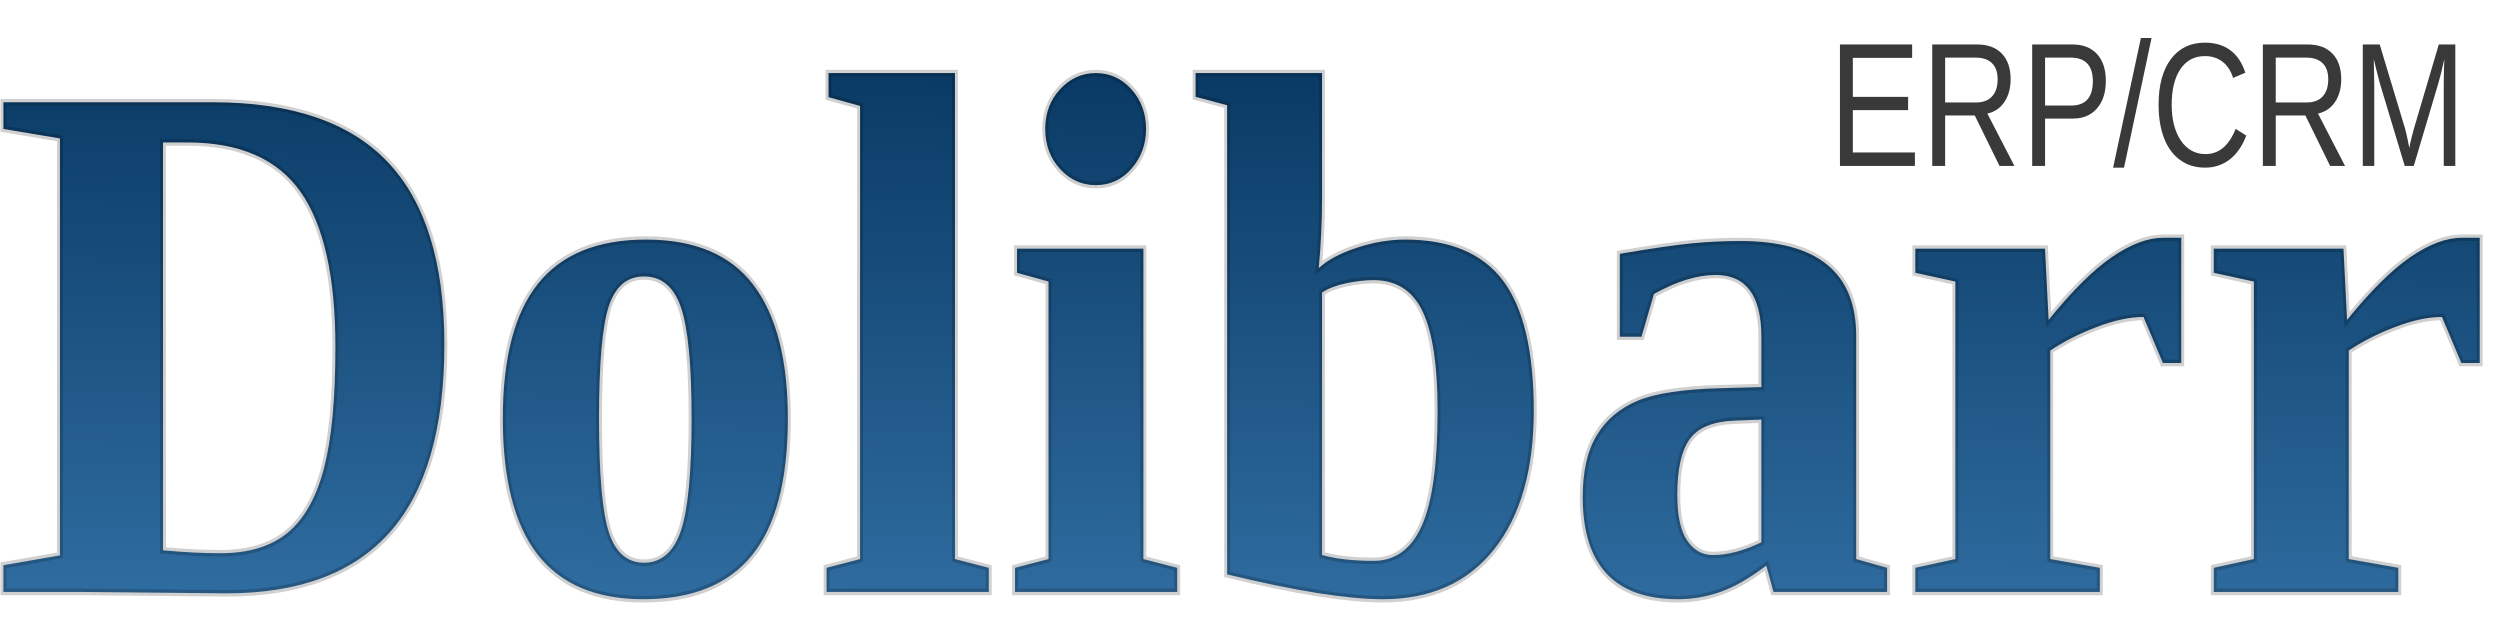
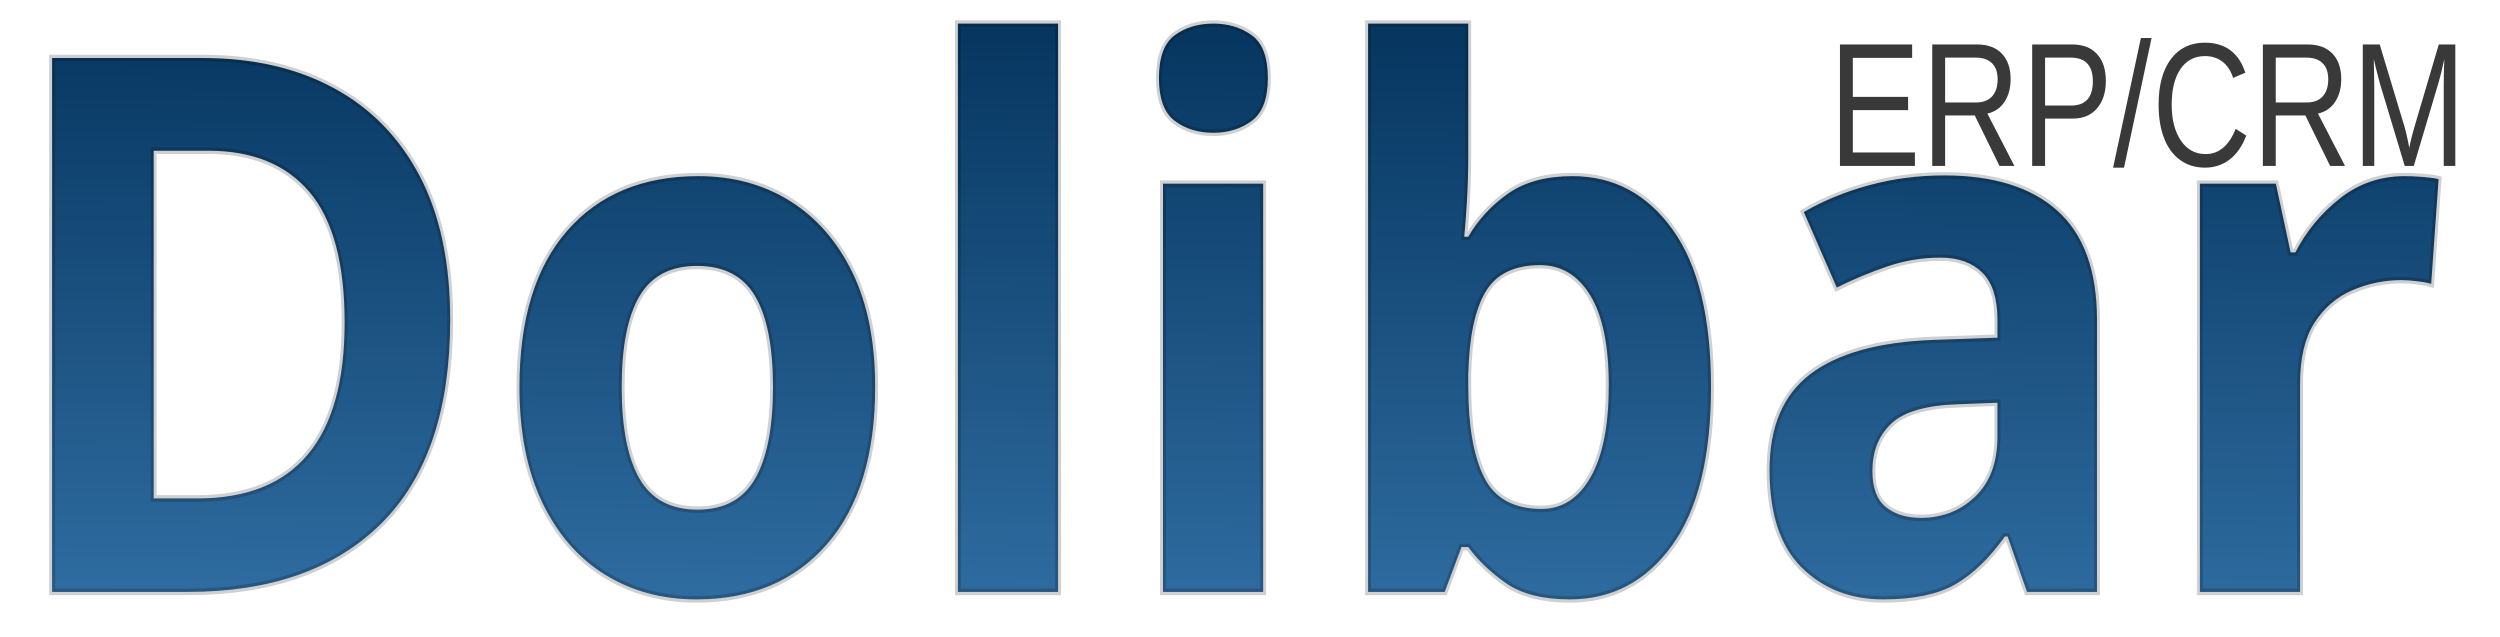
<svg xmlns="http://www.w3.org/2000/svg" xmlns:xlink="http://www.w3.org/1999/xlink" width="687" height="175" id="svg3450" version="1.1">
  <defs id="defs3452">
    <linearGradient xlink:href="#linearGradient3734" id="linearGradient5510" gradientUnits="userSpaceOnUse" gradientTransform="matrix(0.5055468,0,0,0.5055468,-259.2236,-105.0491)" x1="1223.727" y1="1026.525" x2="1221.022" y2="1317.596" />
    <linearGradient id="linearGradient3734">
      <stop style="stop-color:#073761;stop-opacity:1;" offset="0" id="stop3736" />
      <stop style="stop-color:#2f6ca0;stop-opacity:1;" offset="1" id="stop3738" />
    </linearGradient>
  </defs>
  <g id="layer1" style="display:inline" transform="translate(0,-425)">
-     <text xml:space="preserve" style="font-size:333.234px;font-style:normal;font-variant:normal;font-weight:bold;font-stretch:normal;fill:url(#linearGradient5510);fill-opacity:1;fill-rule:nonzero;stroke:#010101;stroke-width:1.707;stroke-linecap:round;stroke-miterlimit:4;stroke-opacity:0.184;stroke-dasharray:none;font-family:Bauhaus 93;-inkscape-font-specification:Bauhaus 93 Bold" x="-2.429" y="557.269" id="text2828" transform="scale(0.948292,1.054528)">
-       <tspan id="tspan2830" x="-2.429" y="557.269" style="font-size:194.858px;font-style:normal;font-variant:normal;font-weight:bold;font-stretch:normal;text-align:start;line-height:125%;writing-mode:lr-tb;text-anchor:start;fill:url(#linearGradient5510);fill-opacity:1;fill-rule:nonzero;stroke:#010101;stroke-width:1.707;stroke-linecap:round;stroke-miterlimit:4;stroke-opacity:0.184;stroke-dasharray:none;font-family:Bauhaus 93;-inkscape-font-specification:Bauhaus 93 Bold">Dolibarr</tspan>
+     <text xml:space="preserve" style="font-style:normal;font-variant:normal;font-weight:bold;font-stretch:normal;line-height:0%;font-family:'Bauhaus 93';-inkscape-font-specification:'Bauhaus 93 Bold';fill:url(#linearGradient5510);fill-opacity:1;fill-rule:nonzero;stroke:#010101;stroke-width:1.707;stroke-linecap:round;stroke-miterlimit:4;stroke-dasharray:none;stroke-opacity:0.184" x="-2.429" y="557.269" id="text2828" transform="scale(0.948292,1.054528)">
+       <tspan id="tspan2830" x="-2.429" y="557.269" style="font-style:normal;font-variant:normal;font-weight:bold;font-stretch:normal;font-size:194.858px;line-height:125%;font-family:'Bauhaus 93';-inkscape-font-specification:'Bauhaus 93 Bold';text-align:start;writing-mode:lr-tb;text-anchor:start;fill:url(#linearGradient5510);fill-opacity:1;fill-rule:nonzero;stroke:#010101;stroke-width:1.707;stroke-linecap:round;stroke-miterlimit:4;stroke-dasharray:none;stroke-opacity:0.184">Dolibarr</tspan>
    </text>
-     <text xml:space="preserve" style="font-size:42.952px;font-style:normal;font-variant:normal;font-weight:normal;font-stretch:normal;text-align:start;line-height:100%;writing-mode:lr-tb;text-anchor:start;fill:#393939;fill-opacity:1;fill-rule:nonzero;stroke:none;font-family:Arial;-inkscape-font-specification:Arial" x="567.573" y="416.631" id="text5484" transform="scale(0.8853321,1.12952)">
-       <tspan style="font-size:42.952px;font-style:normal;font-variant:normal;font-weight:normal;font-stretch:normal;text-align:start;line-height:100%;writing-mode:lr-tb;text-anchor:start;fill:#393939;fill-opacity:1;fill-rule:nonzero;stroke:none;font-family:Arial;-inkscape-font-specification:Arial" id="tspan5486" x="567.573" y="416.631">ERP/CRM</tspan>
+     <text xml:space="preserve" style="font-style:normal;font-variant:normal;font-weight:normal;font-stretch:normal;line-height:0%;font-family:Arial;-inkscape-font-specification:Arial;text-align:start;writing-mode:lr-tb;text-anchor:start;fill:#393939;fill-opacity:1;fill-rule:nonzero;stroke:none" x="567.573" y="416.631" id="text5484" transform="scale(0.8853321,1.12952)">
+       <tspan style="font-style:normal;font-variant:normal;font-weight:normal;font-stretch:normal;font-size:42.952px;line-height:100%;font-family:Arial;-inkscape-font-specification:Arial;text-align:start;writing-mode:lr-tb;text-anchor:start;fill:#393939;fill-opacity:1;fill-rule:nonzero;stroke:none" id="tspan5486" x="567.573" y="416.631">ERP/CRM</tspan>
    </text>
  </g>
</svg>
